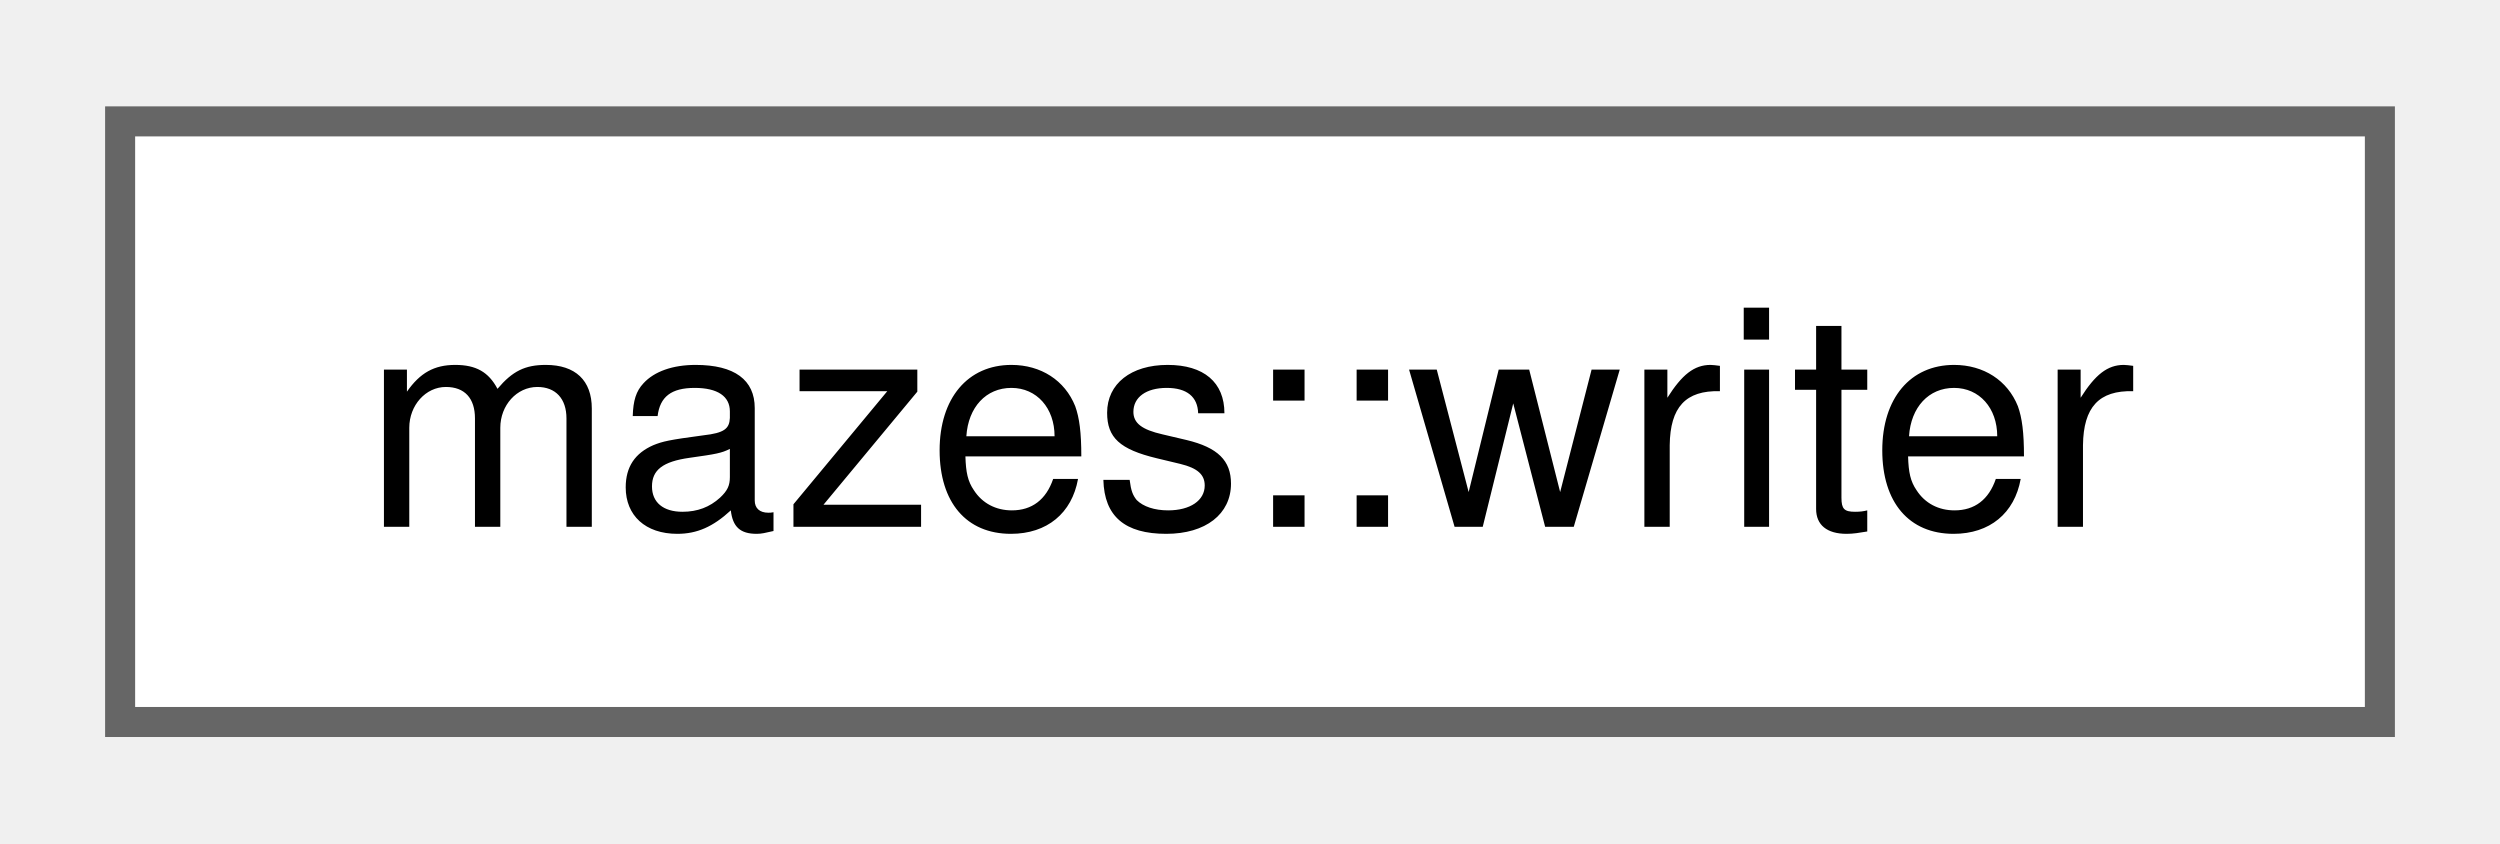
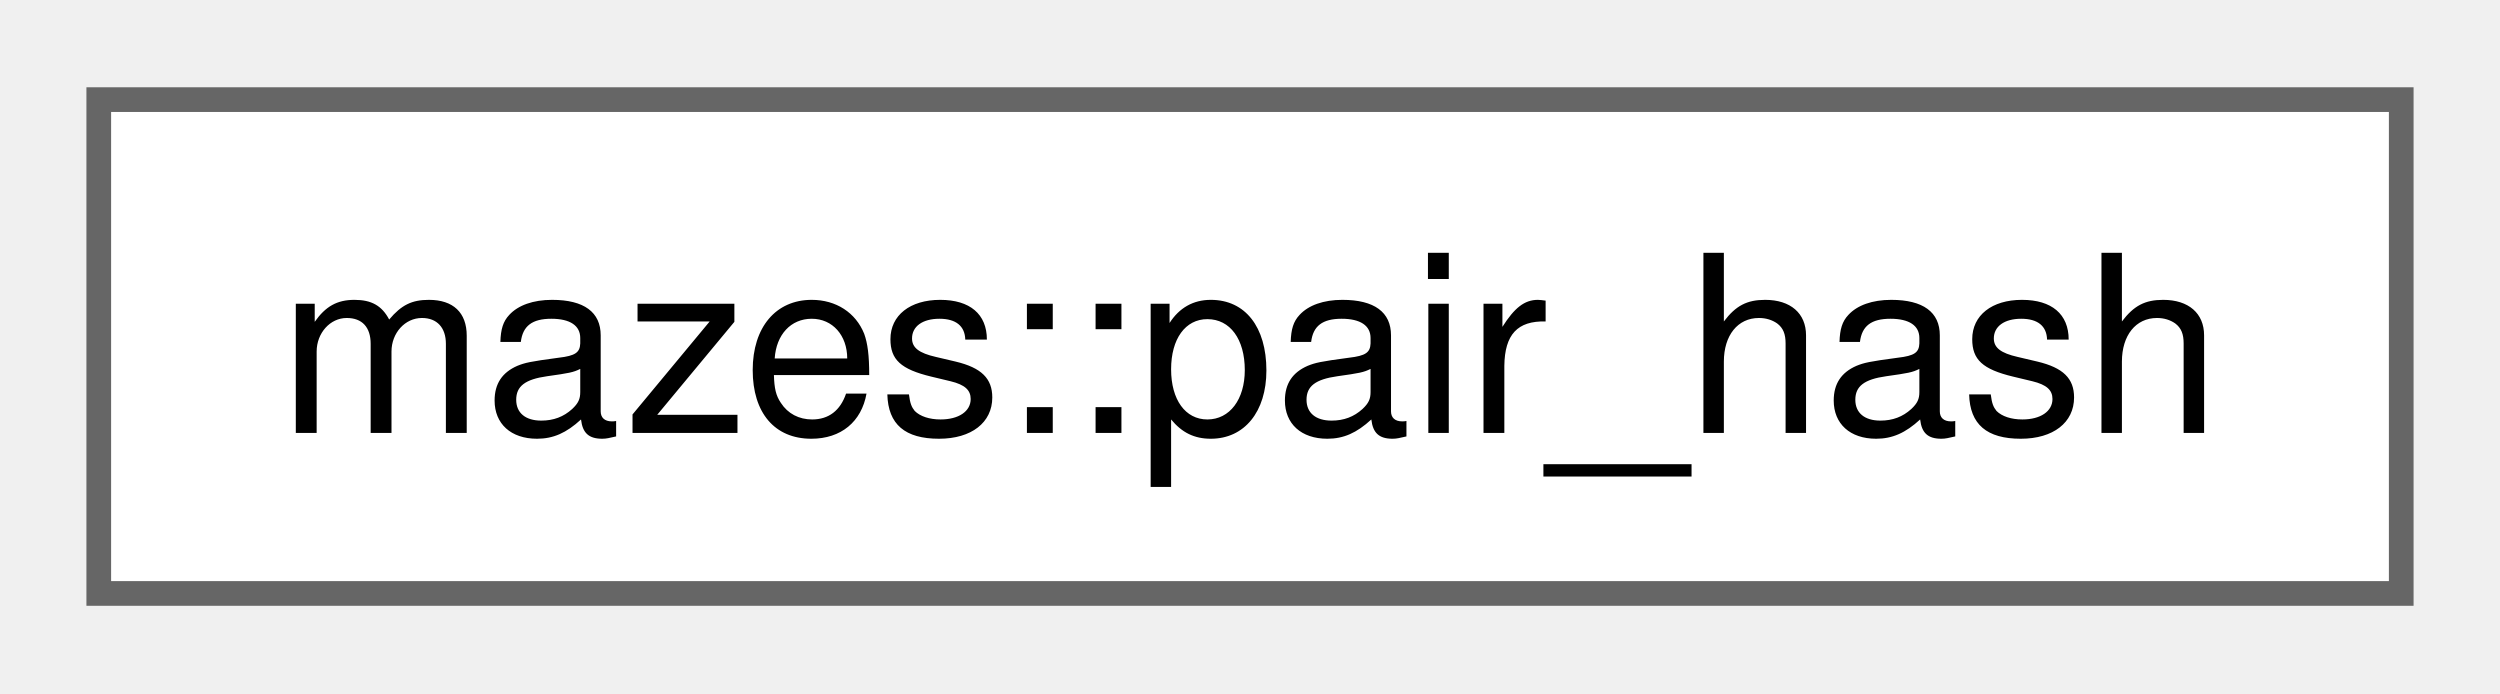
- <svg xmlns="http://www.w3.org/2000/svg" xmlns:xlink="http://www.w3.org/1999/xlink" width="83pt" height="28pt" viewBox="0.00 0.00 83.25 28.00">
+ <svg xmlns="http://www.w3.org/2000/svg" xmlns:xlink="http://www.w3.org/1999/xlink" width="101pt" height="28pt" viewBox="0.00 0.00 101.25 28.00">
  <g id="graph0" class="graph" transform="scale(1 1) rotate(0) translate(4 24)">
    <g id="Node000000" class="node">
      <g id="a_Node000000">
-         <a xlink:href="classmazes_1_1writer.html" target="_top" xlink:title=" ">
-           <polygon fill="white" stroke="#666666" points="75.25,-20 0,-20 0,0 75.25,0 75.25,-20" />
-           <text text-anchor="middle" x="37.62" y="-6.5" font-family="Helvetica,sans-Serif" font-size="10.00">mazes::writer</text>
+         <a xlink:href="structmazes_1_1pair__hash.html" target="_top" xlink:title="Useful to store a block's 2D positioning in a grid / chunk-based world.">
+           <polygon fill="white" stroke="#666666" points="93.25,-20 0,-20 0,0 93.25,0 93.25,-20" />
+           <text text-anchor="middle" x="46.62" y="-6.5" font-family="Helvetica,sans-Serif" font-size="10.00">mazes::pair_hash</text>
        </a>
      </g>
    </g>
  </g>
</svg>
